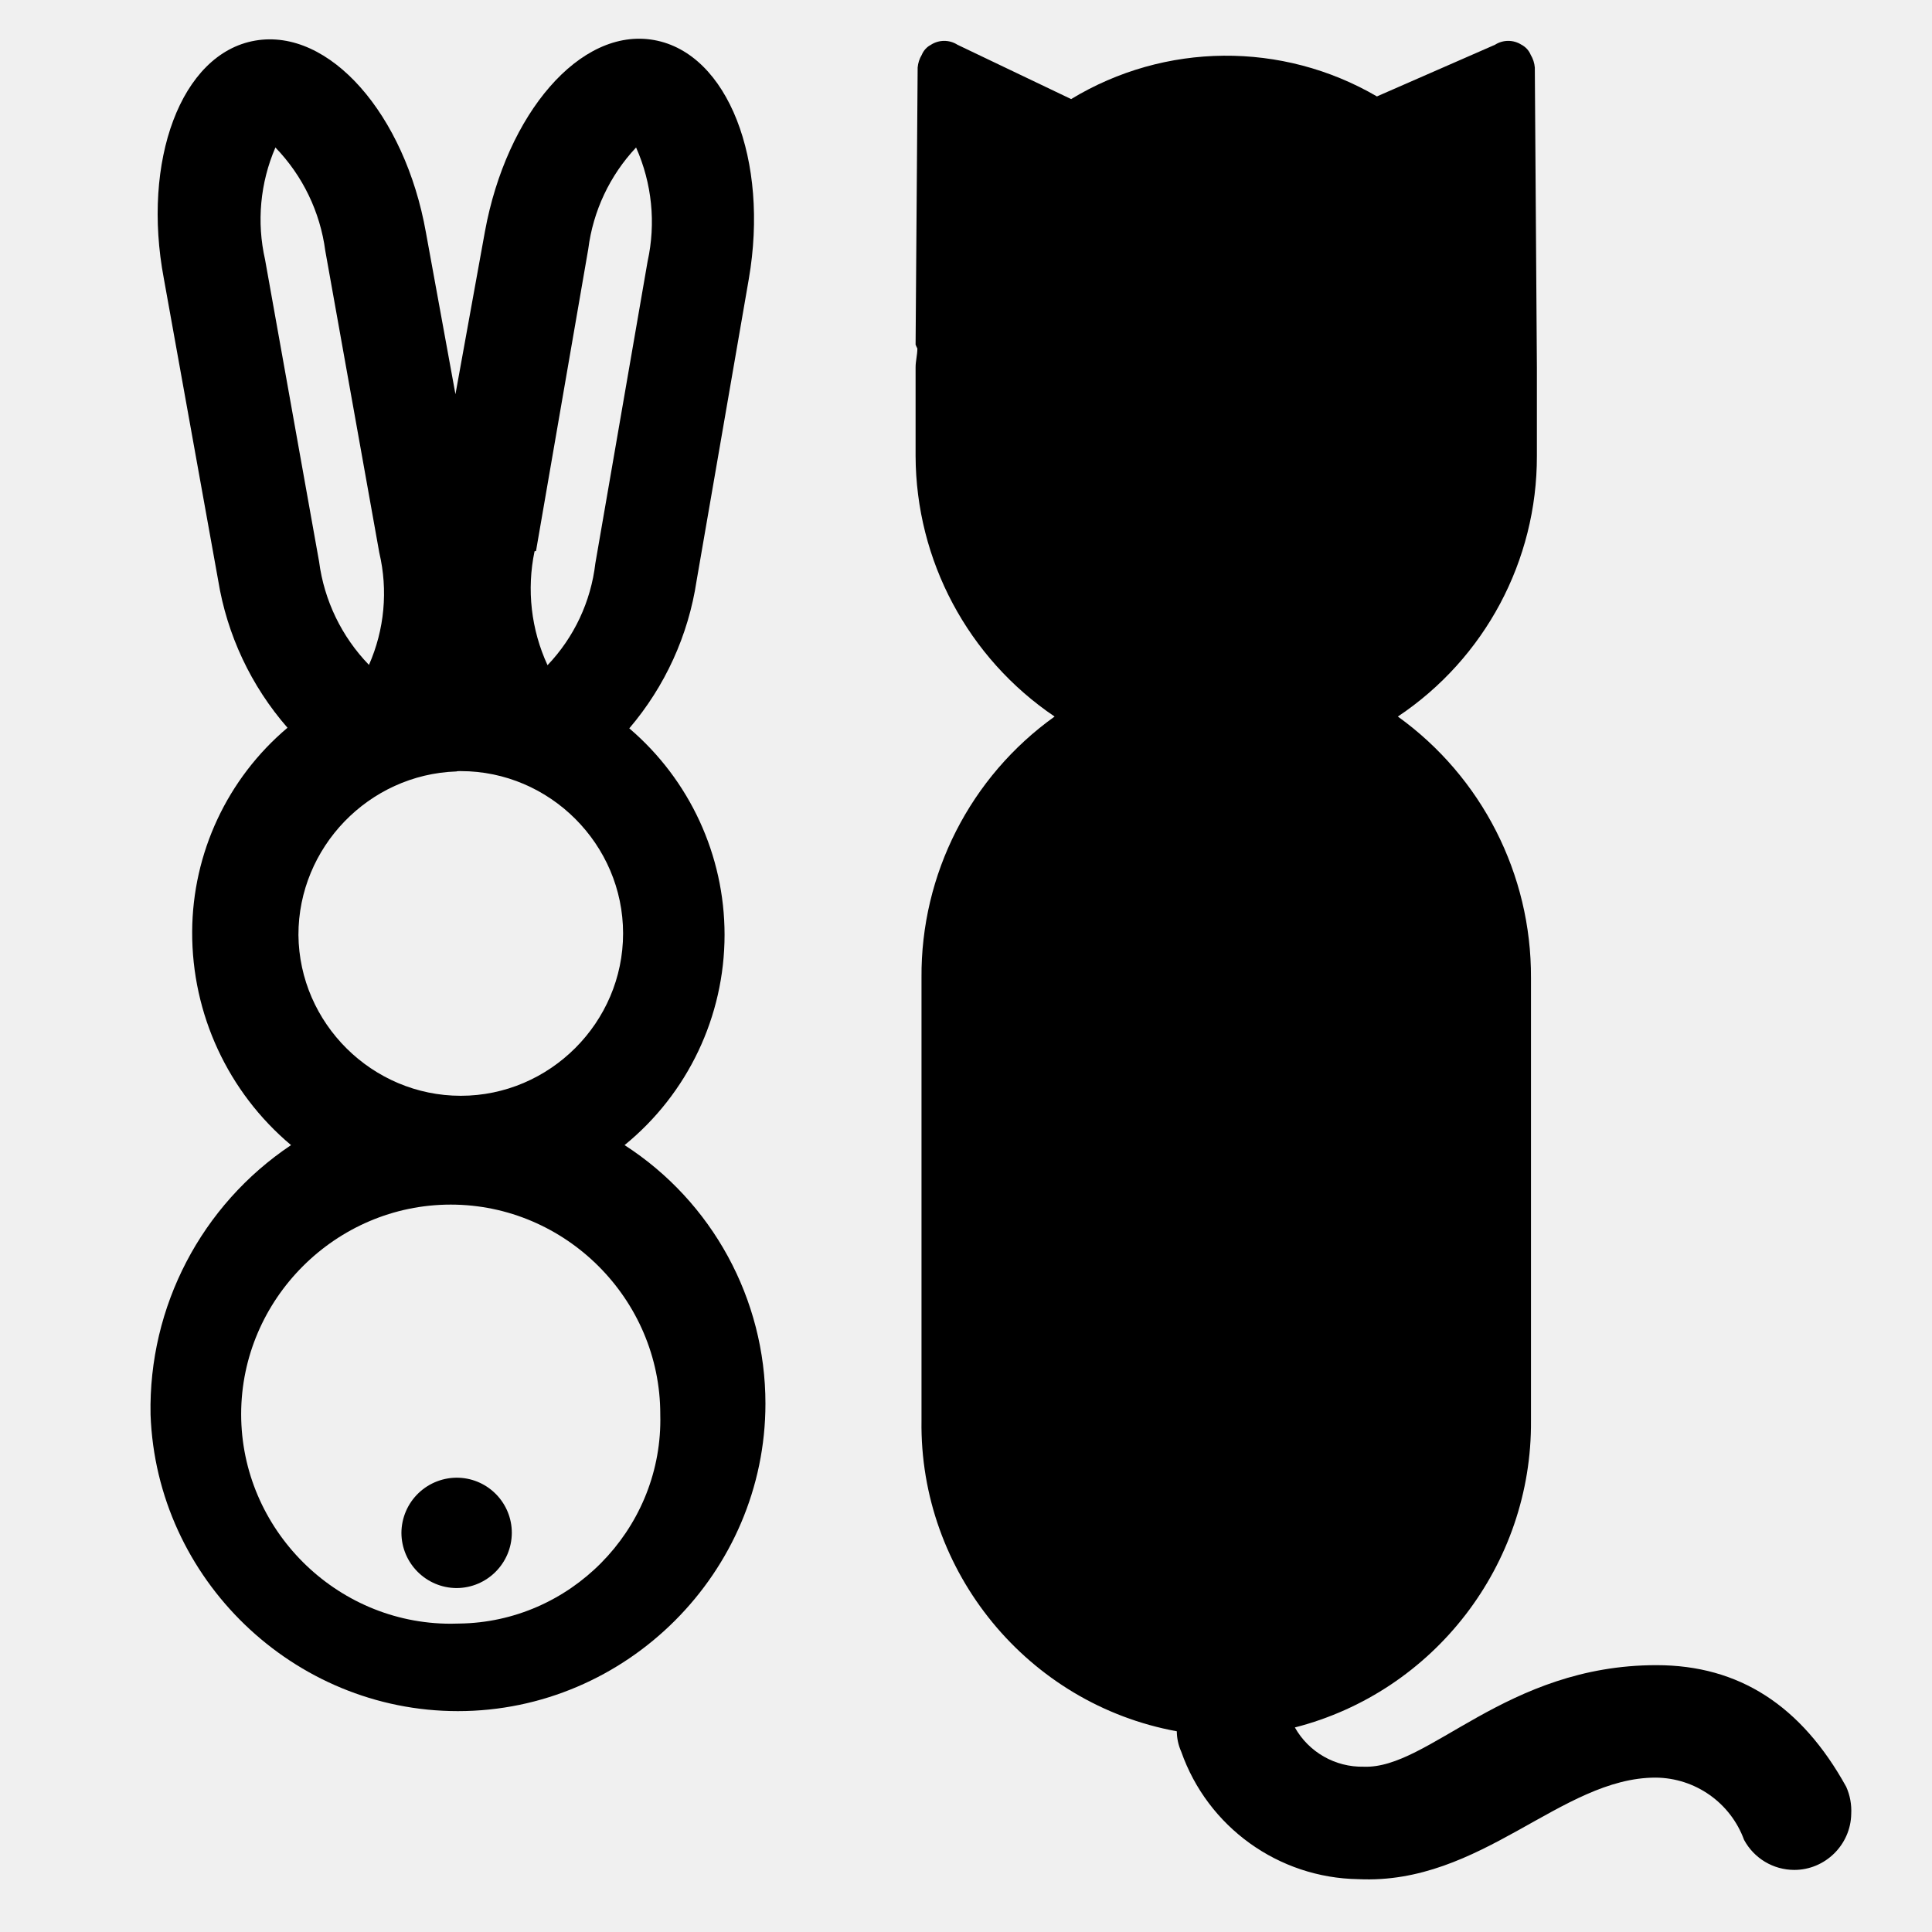
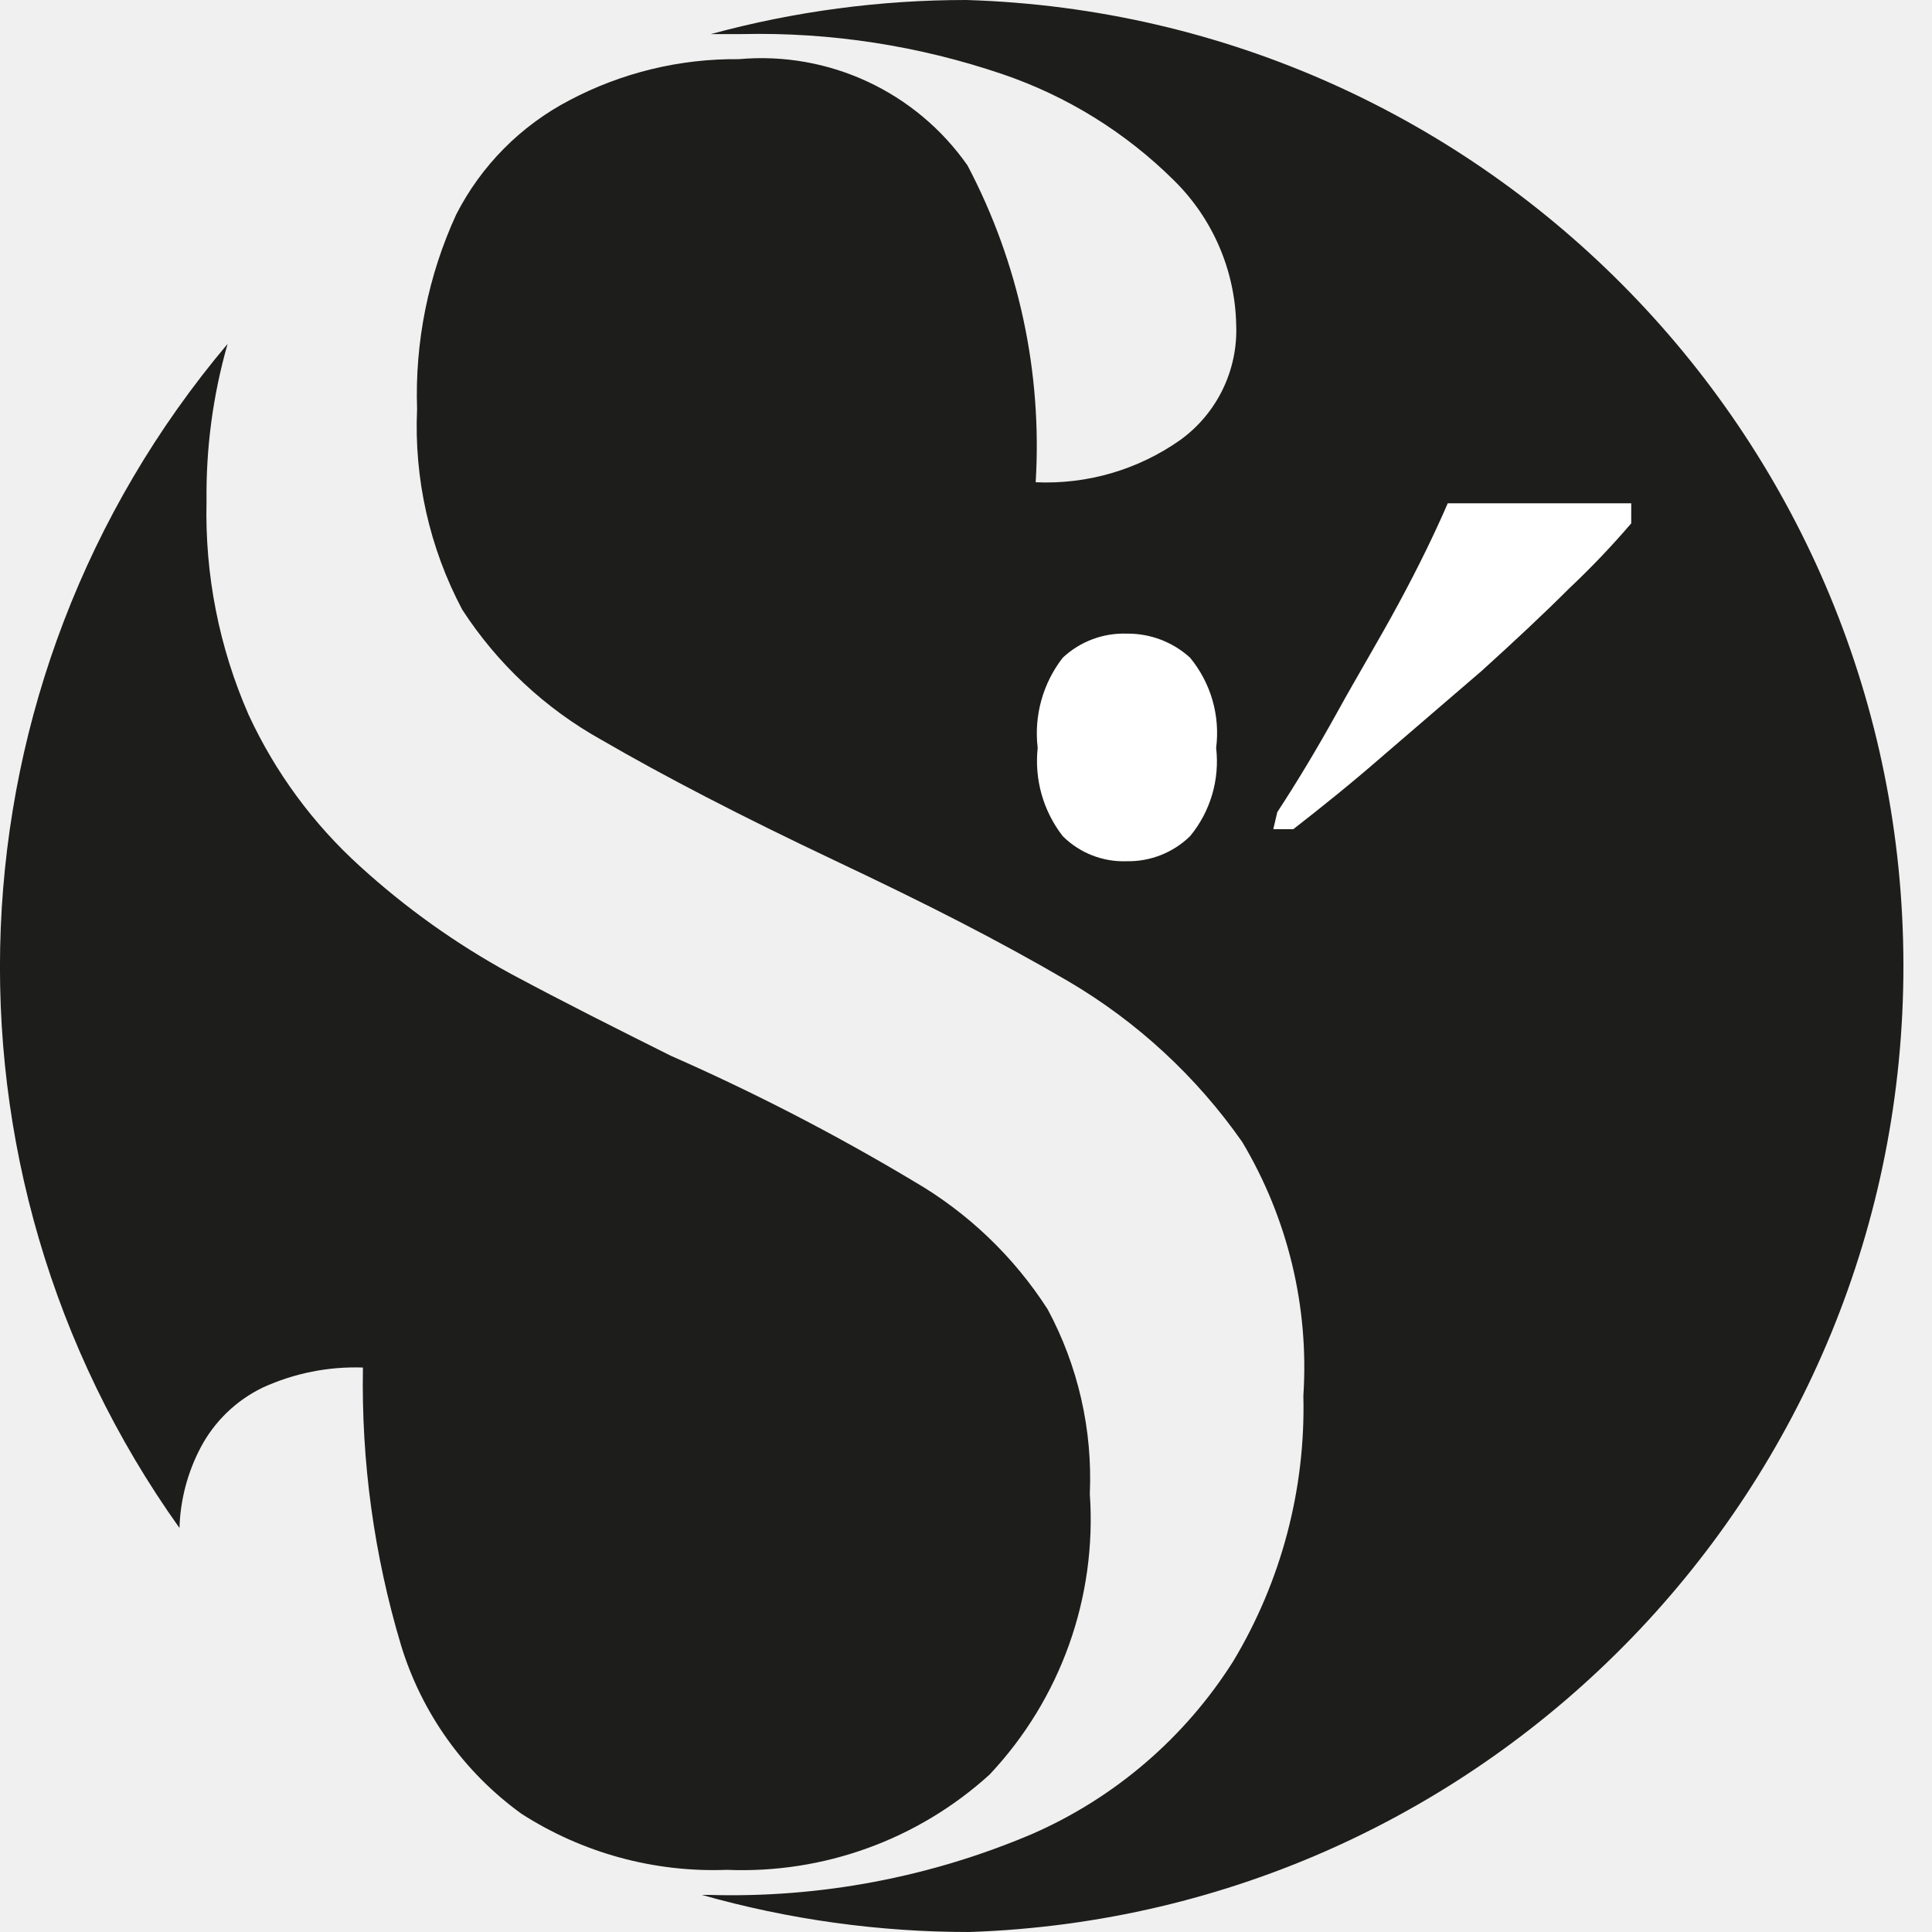
- <svg xmlns="http://www.w3.org/2000/svg" viewBox="0 0 120 120" fill-rule="evenodd" clip-rule="evenodd" stroke-linejoin="round" stroke-miterlimit="2">
-   <style>
-     path {
-       fill: #000;
-     }
-     @media (prefers-color-scheme: dark) {
-       path {
-         fill: #fff;
-       }
-     }
-   </style>
-   <path d="M114.671 110.98c-2.786-5.042-6.654-7.554-11.788-7.554-9.367 0-14.134 6.472-18.185 6.307a4.791 4.791 0 01-4.272-2.438c8.662-2.219 14.743-10.124 14.666-19.066V60.73a19.885 19.885 0 00-8.268-16.224 19.414 19.414 0 008.635-16.188v-5.5L95.33 4.193a1.828 1.828 0 00-.256-.789 1.232 1.232 0 00-.569-.623 1.527 1.527 0 00-1.65 0l-7.332 3.208a18.575 18.575 0 00-18.993.165l-7.058-3.373a1.527 1.527 0 00-1.65 0 1.232 1.232 0 00-.568.623c-.145.24-.233.51-.257.789l-.128 17.214c.031.082.068.161.11.238 0 .403-.11.77-.11 1.173v5.5a19.61 19.61 0 008.634 16.188 19.758 19.758 0 00-8.267 16.224v27.499c-.136 9.404 6.607 17.612 15.857 19.304 9.25 1.692 0 0 0 0 .004.436.097.867.275 1.265a11.848 11.848 0 0011 7.92c7.644.366 12.594-6.307 18.46-6.307a5.896 5.896 0 015.5 3.868 3.545 3.545 0 003.117 1.865c1.92 0 3.505-1.56 3.538-3.478a3.654 3.654 0 00-.312-1.687zM28.508 91.785a3.444 3.444 0 00-3.575 3.425 3.444 3.444 0 003.429 3.428 3.445 3.445 0 003.428-3.425 3.425 3.425 0 00-3.282-3.428z" fill-rule="nonzero" />
-   <path d="M38.793 71.125c3.927-3.198 6.211-8 6.211-13.066 0-4.93-2.165-9.62-5.918-12.82a18.33 18.33 0 004.18-9.166l3.245-18.754c1.265-7.333-1.283-14.006-5.885-14.831-4.601-.825-9.166 4.601-10.504 11.88l-1.833 10.119-1.834-10.047C25.154 7.107 20.461 1.718 15.841 2.524c-4.62.807-7.04 7.498-5.665 14.776l3.373 18.736a18.428 18.428 0 004.308 9.166 16.666 16.666 0 00-5.921 12.668 17.21 17.21 0 006.141 13.255 19.671 19.671 0 00-8.726 16.737c.365 10.215 8.87 18.419 19.09 18.419 10.48 0 19.102-8.622 19.102-19.103 0-6.484-3.3-12.54-8.75-16.053zm-5.5-36.904l3.245-18.754a11.273 11.273 0 012.97-6.306 11.378 11.378 0 01.715 7.076l-3.245 18.754a11.011 11.011 0 01-2.97 6.325 11.354 11.354 0 01-.806-7.076l.091-.019zm-4.858 13.676c.06-.002.123-.002.183-.002 5.531 0 10.083 4.552 10.083 10.083 0 5.531-4.552 10.083-10.083 10.083-5.496 0-10.031-4.493-10.082-9.99-.004-5.442 4.368-9.968 9.808-10.155l.091-.019zm-11.971-31.77a11.272 11.272 0 01.642-6.966 11.37 11.37 0 013.098 6.416l3.355 18.754a11 11 0 01-.642 6.967 11.325 11.325 0 01-3.098-6.417l-3.355-18.754zm12.045 84.715c-.171.007-.343.01-.514.01-7.14 0-13.016-5.877-13.016-13.016 0-7.14 5.876-13.016 13.016-13.016s13.016 5.876 13.016 13.016v.044c.002.105.004.21.004.312 0 6.886-5.62 12.573-12.506 12.65z" fill-rule="nonzero" />
+ <svg xmlns="http://www.w3.org/2000/svg" viewBox="0 0 19.27 19.27">
+   <defs>
+     <style>.cls-1{fill:#1d1d1b;}.cls-2{fill:#fff;}</style>
+   </defs>
+   <g id="Ebene_2" data-name="Ebene 2">
+     <g id="Ebene_1-2" data-name="Ebene 1">
+       <path class="cls-1" d="M9.64,0A9.69,9.69,0,0,0,7.09.34H7.4A7.54,7.54,0,0,1,10,.74,4.47,4.47,0,0,1,11.71,1.8a2.08,2.08,0,0,1,.62,1.44,1.35,1.35,0,0,1-.56,1.15,2.32,2.32,0,0,1-1.44.42,6,6,0,0,0-.68-3.16A2.51,2.51,0,0,0,7.37.59,3.54,3.54,0,0,0,5.68,1,2.64,2.64,0,0,0,4.55,2.14a4.3,4.3,0,0,0-.39,1.94,3.9,3.9,0,0,0,.45,2A3.94,3.94,0,0,0,6,7.38c.62.36,1.39.76,2.32,1.2s1.62.79,2.34,1.21a5.55,5.55,0,0,1,1.73,1.6A4.38,4.38,0,0,1,13,13.92a4.91,4.91,0,0,1-.7,2.65,4.51,4.51,0,0,1-2,1.72,7.66,7.66,0,0,1-3.23.61H7a9.78,9.78,0,0,0,2.67.37A9.64,9.64,0,0,0,9.64,0Z" />
+       <path class="cls-1" d="M2,14.44a1.38,1.38,0,0,1,.62-.6,2.22,2.22,0,0,1,1-.2A9.07,9.07,0,0,0,4,16.41a3.24,3.24,0,0,0,1.2,1.68,3.54,3.54,0,0,0,2.05.56,3.67,3.67,0,0,0,2.62-.95,3.71,3.71,0,0,0,1-2.8,3.56,3.56,0,0,0-.42-1.84,3.94,3.94,0,0,0-1.34-1.28,21.83,21.83,0,0,0-2.42-1.25c-.52-.26-1.06-.53-1.6-.82A7.71,7.71,0,0,1,3.59,8.64,4.7,4.7,0,0,1,2.48,7.13,5,5,0,0,1,2.06,5a5.47,5.47,0,0,1,.21-1.57,9.64,9.64,0,0,0-.48,11.81A1.84,1.84,0,0,1,2,14.44Z" />
+       <path class="cls-2" d="M11.24,8.59a.86.86,0,0,1-.64-.25,1.22,1.22,0,0,1-.25-.88,1.23,1.23,0,0,1,.25-.9.89.89,0,0,1,.64-.24.92.92,0,0,1,.63.24,1.18,1.18,0,0,1,.26.9,1.17,1.17,0,0,1-.26.88A.88.88,0,0,1,11.24,8.59Z" />
+       <path class="cls-2" d="M12.74,8.1c.19-.29.39-.62.6-1s.41-.71.61-1.08.36-.7.49-1h1.83v.2a8.4,8.4,0,0,1-.62.65c-.26.26-.55.53-.87.82l-1,.86c-.31.27-.61.51-.88.72h-.2Z" />
+     </g>
+   </g>
</svg>
